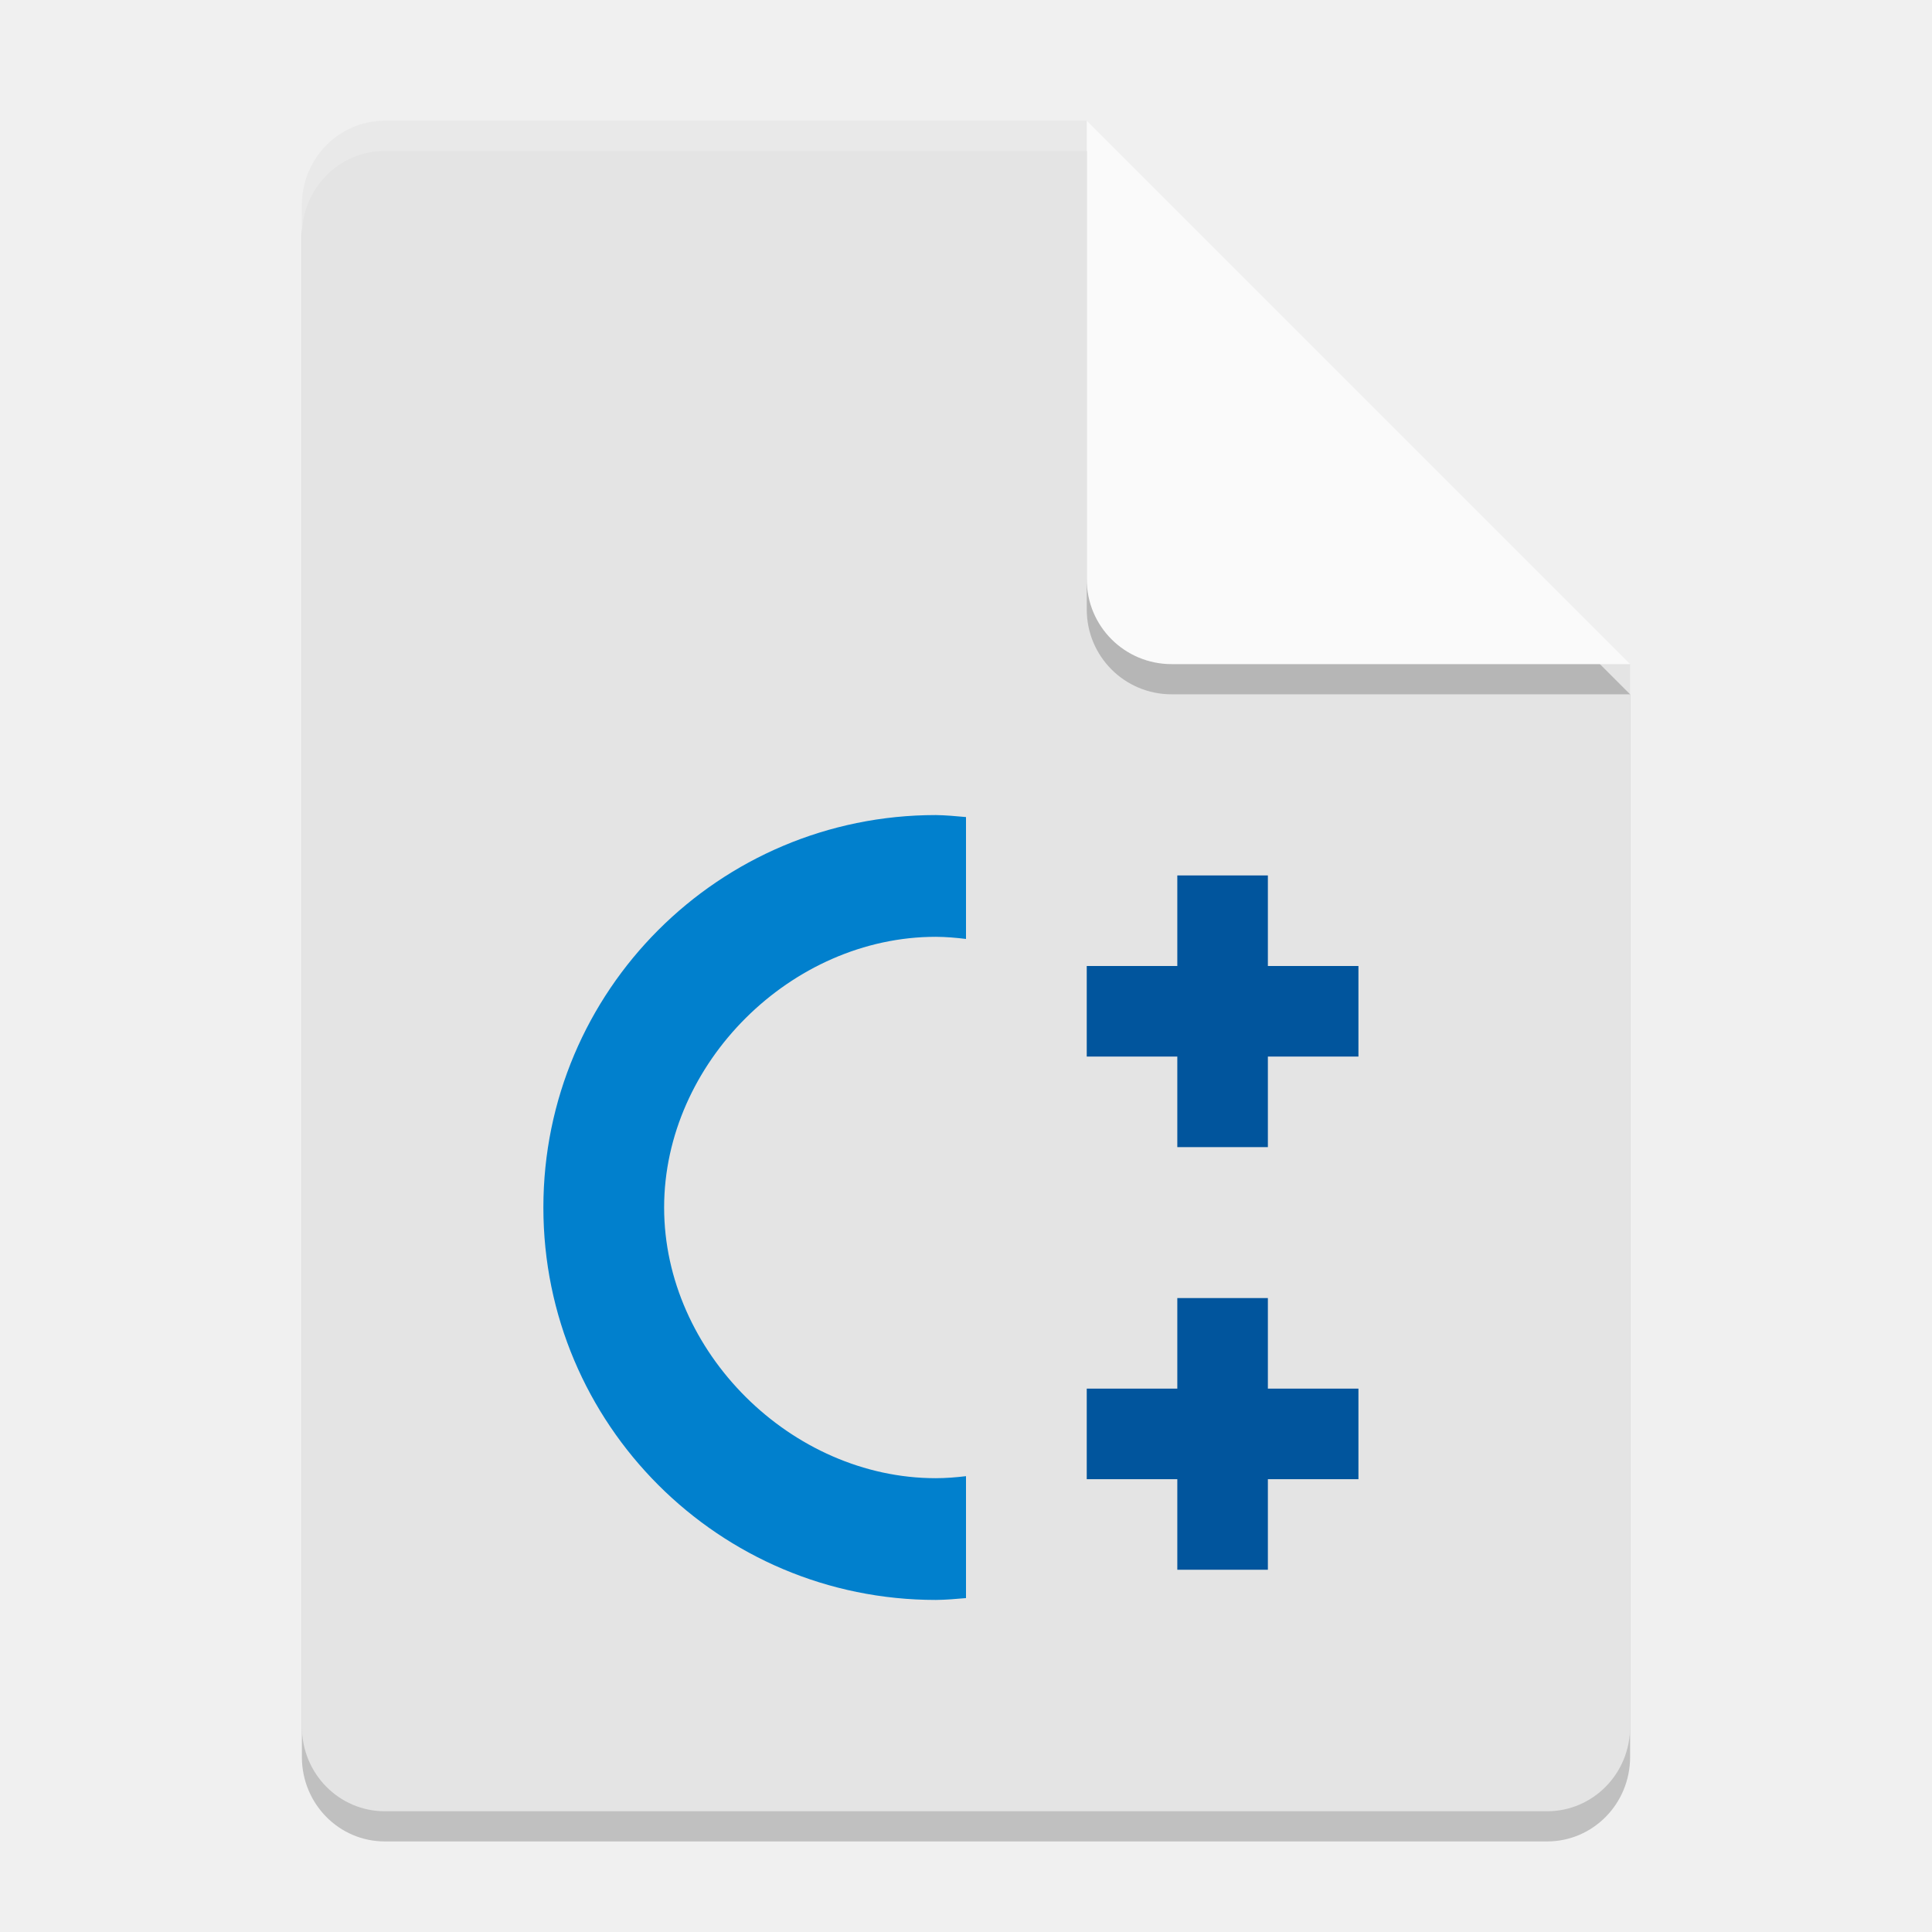
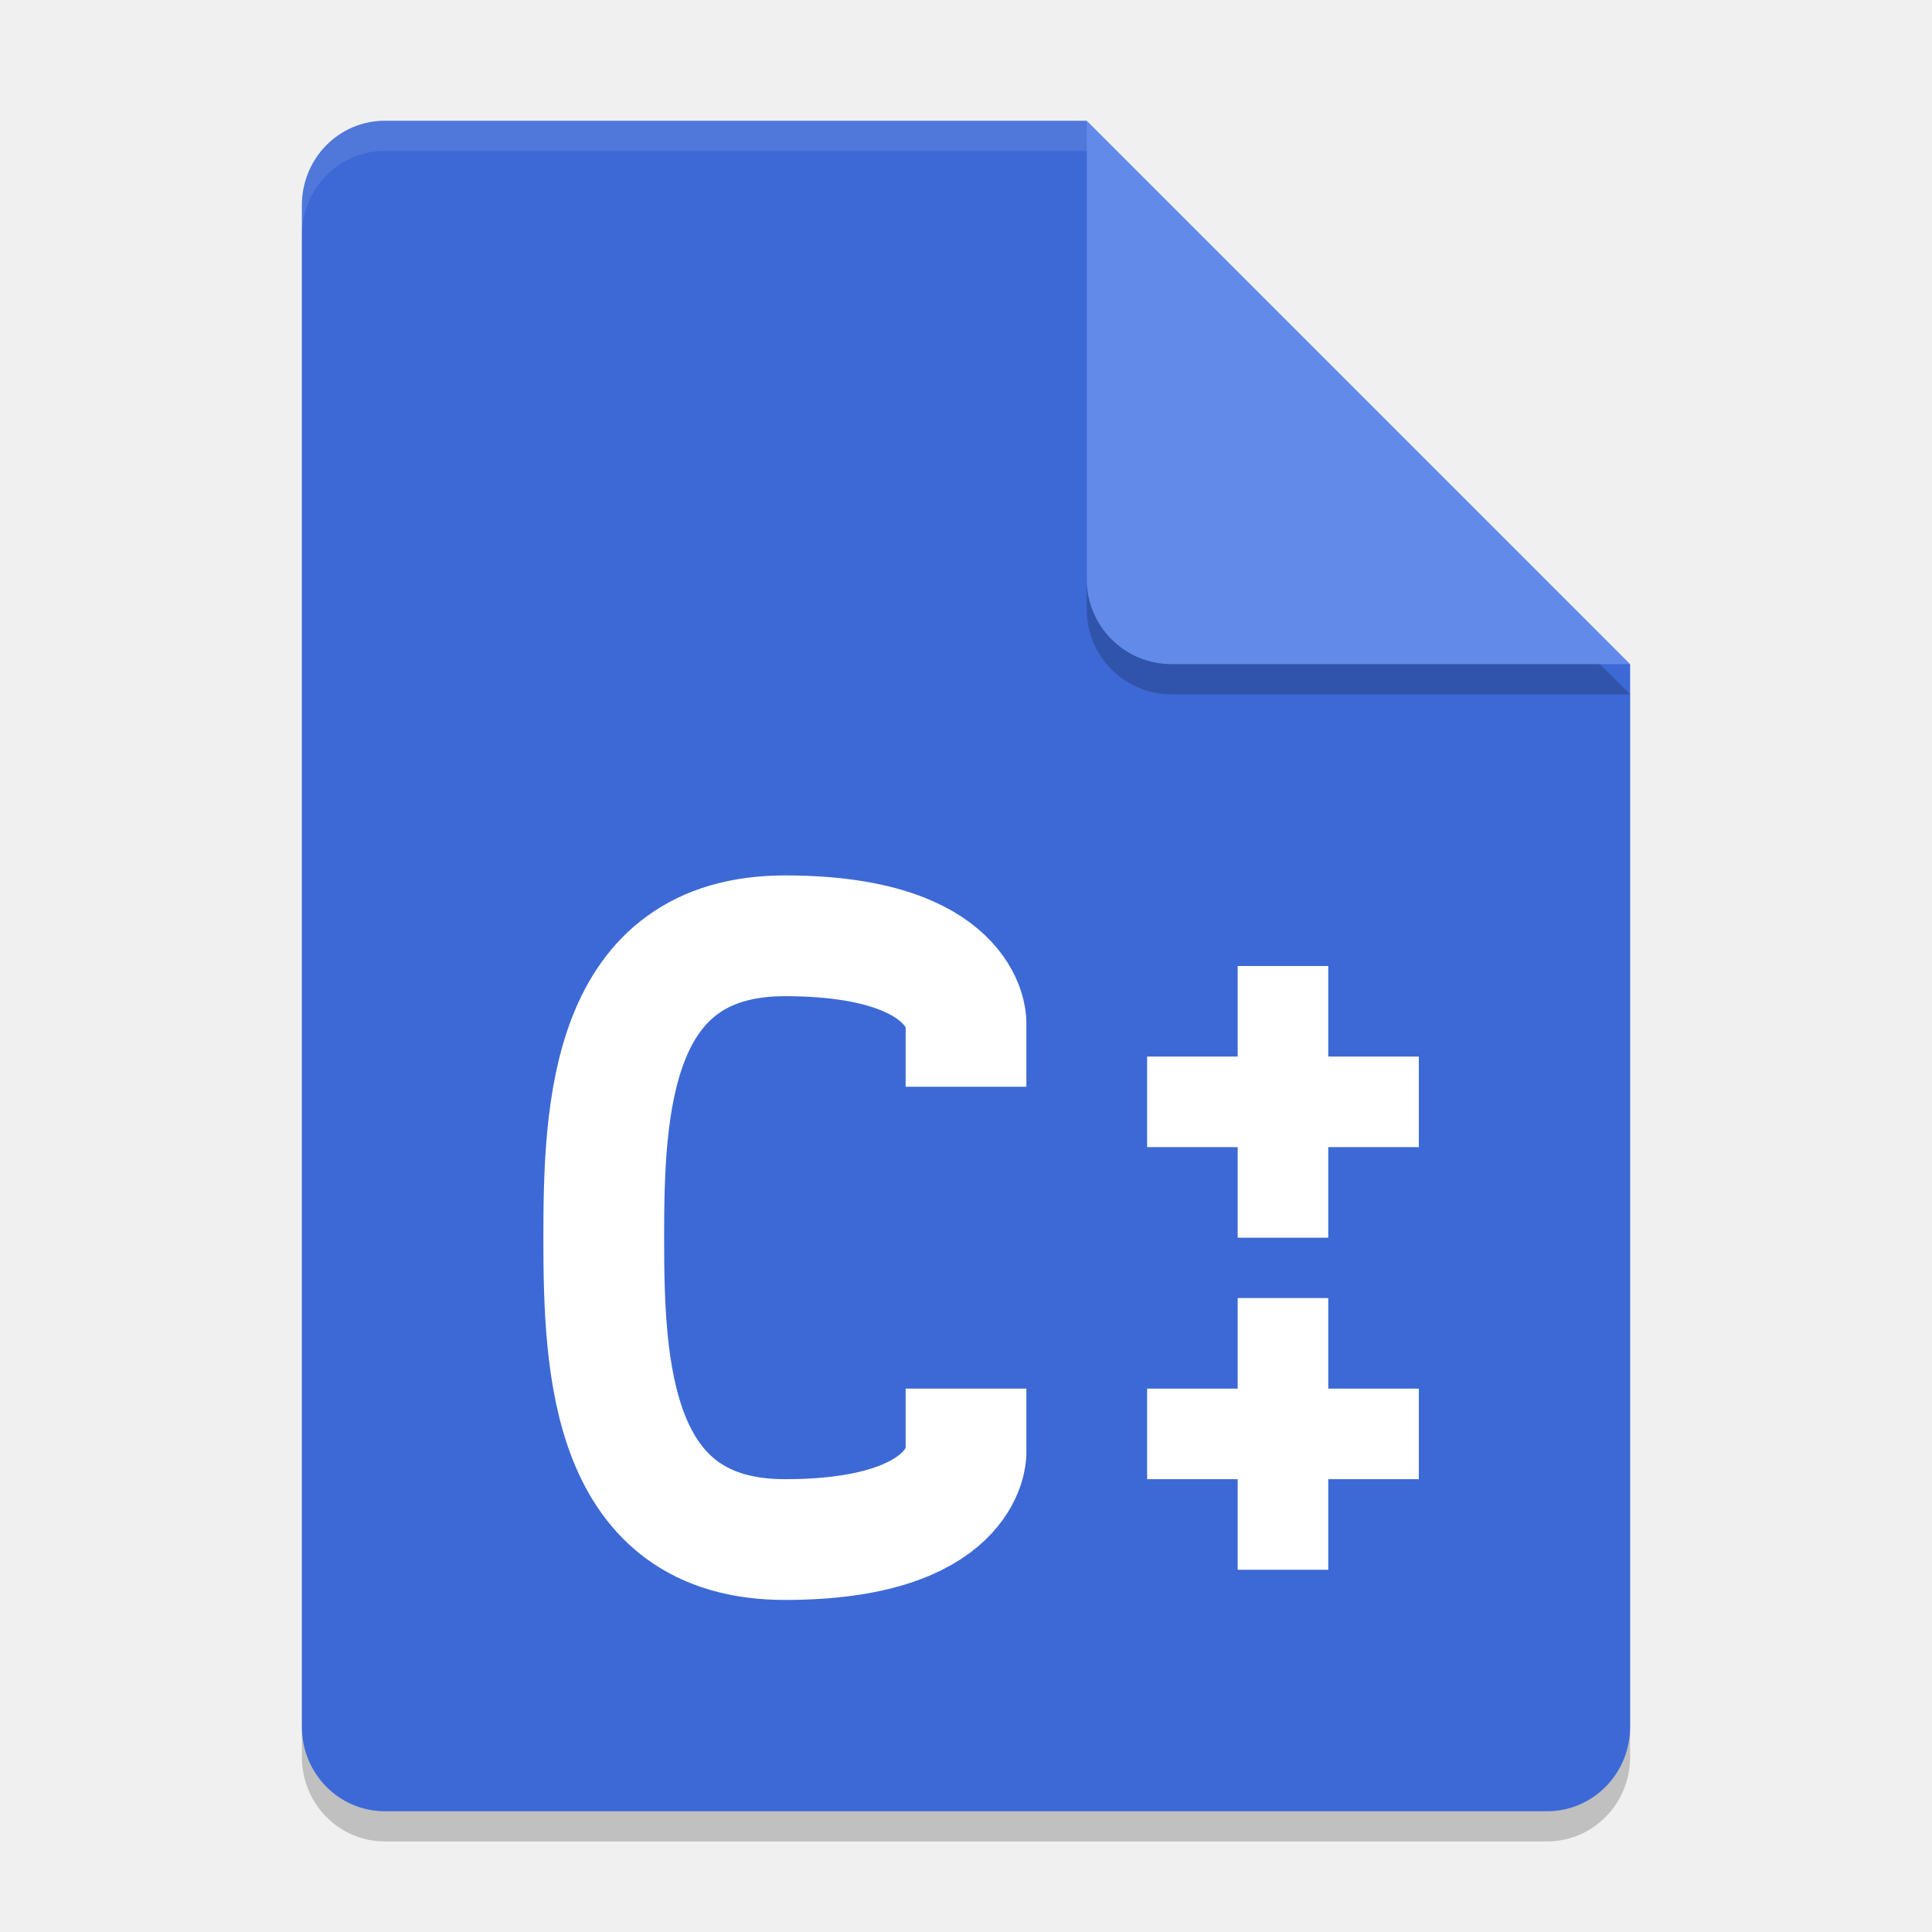
<svg xmlns="http://www.w3.org/2000/svg" width="64" height="64" version="1.1">
-   <path style="opacity:0.2" d="M 12.75,5 C 11.226,5 10,6.249 10,7.8 v 50.4 c 0,1.55 1.226,2.8 2.75,2.8 h 38.5 C 52.772,61 54,59.75 54,58.2 V 23 L 40,19 36,5 Z" />
-   <path style="fill:#e4e4e4" d="M 12.75,4 C 11.226,4 10,5.249 10,6.8 v 50.4 c 0,1.55 1.226,2.8 2.75,2.8 h 38.5 C 52.772,60 54,58.75 54,57.2 V 22 L 40,18 36,4 Z" />
-   <path style="opacity:0.2" d="M 54,23 36,5 V 20.188 C 36,21.747 37.255,23 38.812,23 Z" />
-   <path style="fill:#fafafa" d="M 54,22 36,4 V 19.188 C 36,20.747 37.255,22 38.812,22 Z" />
-   <path style="opacity:0.2;fill:#ffffff" d="M 12.75 4 C 11.226 4 10 5.25 10 6.801 L 10 7.801 C 10 6.25 11.226 5 12.75 5 L 36 5 L 36 4 L 12.75 4 z" />
-   <path style="fill:#0180cd" d="M 31 27 C 23.82 27 18 32.82 18 40 C 18 47.18 23.82 53 31 53 C 31.334 52.998 31.667 52.967 32 52.939 L 32 48.9 C 31.668 48.94 31.335 48.966 31 48.967 C 26.214 48.967 22 44.786 22 40 C 22 35.214 26.214 31.033 31 31.033 C 31.335 31.035 31.668 31.063 32 31.104 L 32 27.066 C 31.667 27.037 31.334 27.004 31 27 z" />
-   <path style="fill:#01559d" d="m 39,29 v 3 h -3 v 3 h 3 v 3 h 3 v -3 h 3 v -3 h -3 v -3 z" />
-   <path style="fill:#01559d" d="m 39,43 v 3 h -3 v 3 h 3 v 3 h 3 v -3 h 3 v -3 h -3 v -3 z" />
+   <path d="m12.75 5c-1.524 0-2.75 1.249-2.75 2.8v50.4c0 1.55 1.226 2.8 2.75 2.8h38.5c1.522 0 2.75-1.25 2.75-2.8v-35.2l-14-4-4-14z" style="opacity:.2" />
+   <path d="m12.75 4c-1.524 0-2.75 1.249-2.75 2.8v50.4c0 1.55 1.226 2.8 2.75 2.8h38.5c1.522 0 2.75-1.25 2.75-2.8v-35.2l-14-4-4-14z" style="fill:#3d69d6" />
+   <path d="m54 23-18-18v15.188c0 1.559 1.256 2.812 2.812 2.812z" style="opacity:.2" />
+   <path d="m54 22-18-18v15.188c0 1.559 1.256 2.812 2.812 2.812z" style="fill:#628be9" />
+   <path d="m12.75 4c-1.524 0-2.75 1.25-2.75 2.801v1c0-1.551 1.226-2.801 2.75-2.801h23.25v-1h-23.25z" style="fill:#ffffff;opacity:.1" />
+   <path d="m41 32v3h-3v3h3v3h3v-3h3v-3h-3v-3z" style="fill:#ffffff" />
+   <path d="m41 43v3h-3v3h3v3h3v-3h3v-3h-3v-3z" style="fill:#ffffff" />
+   <path d="m32 34v-0.143s0-2.857-6-2.857c-5.793 0-6 5.714-6 10 0 4.286 0.207 10 6 10 6 0 6-2.857 6-2.857v-0.143" style="fill:none;stroke-linecap:square;stroke-width:4;stroke:#ffffff" />
</svg>
